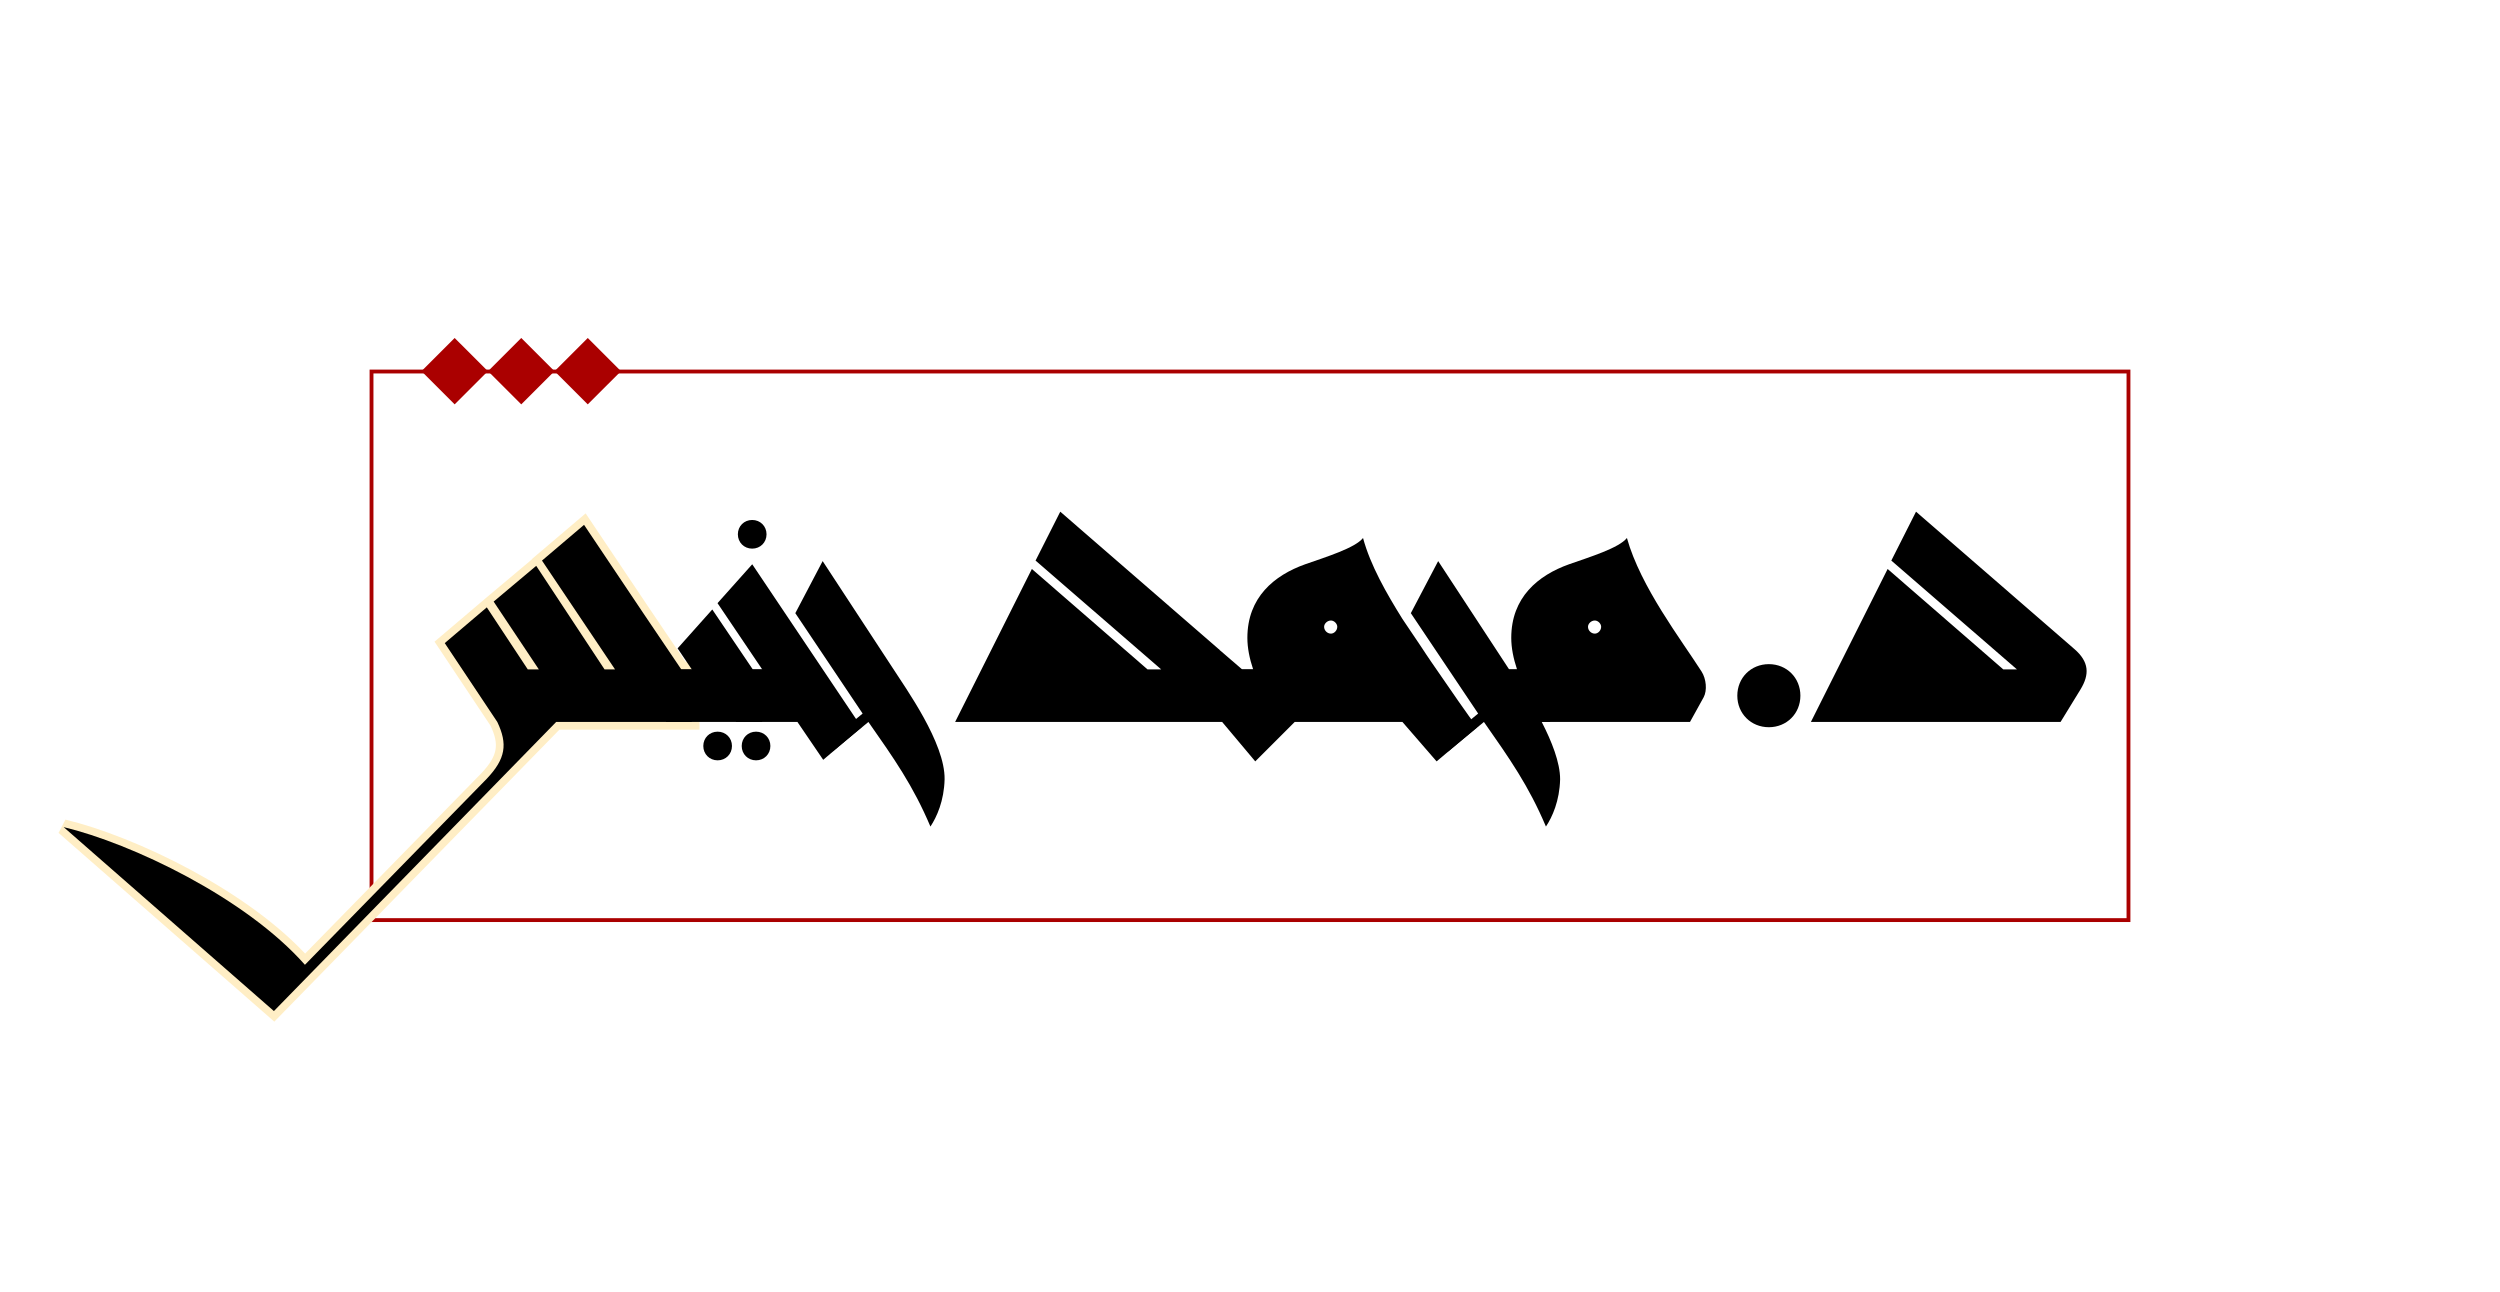
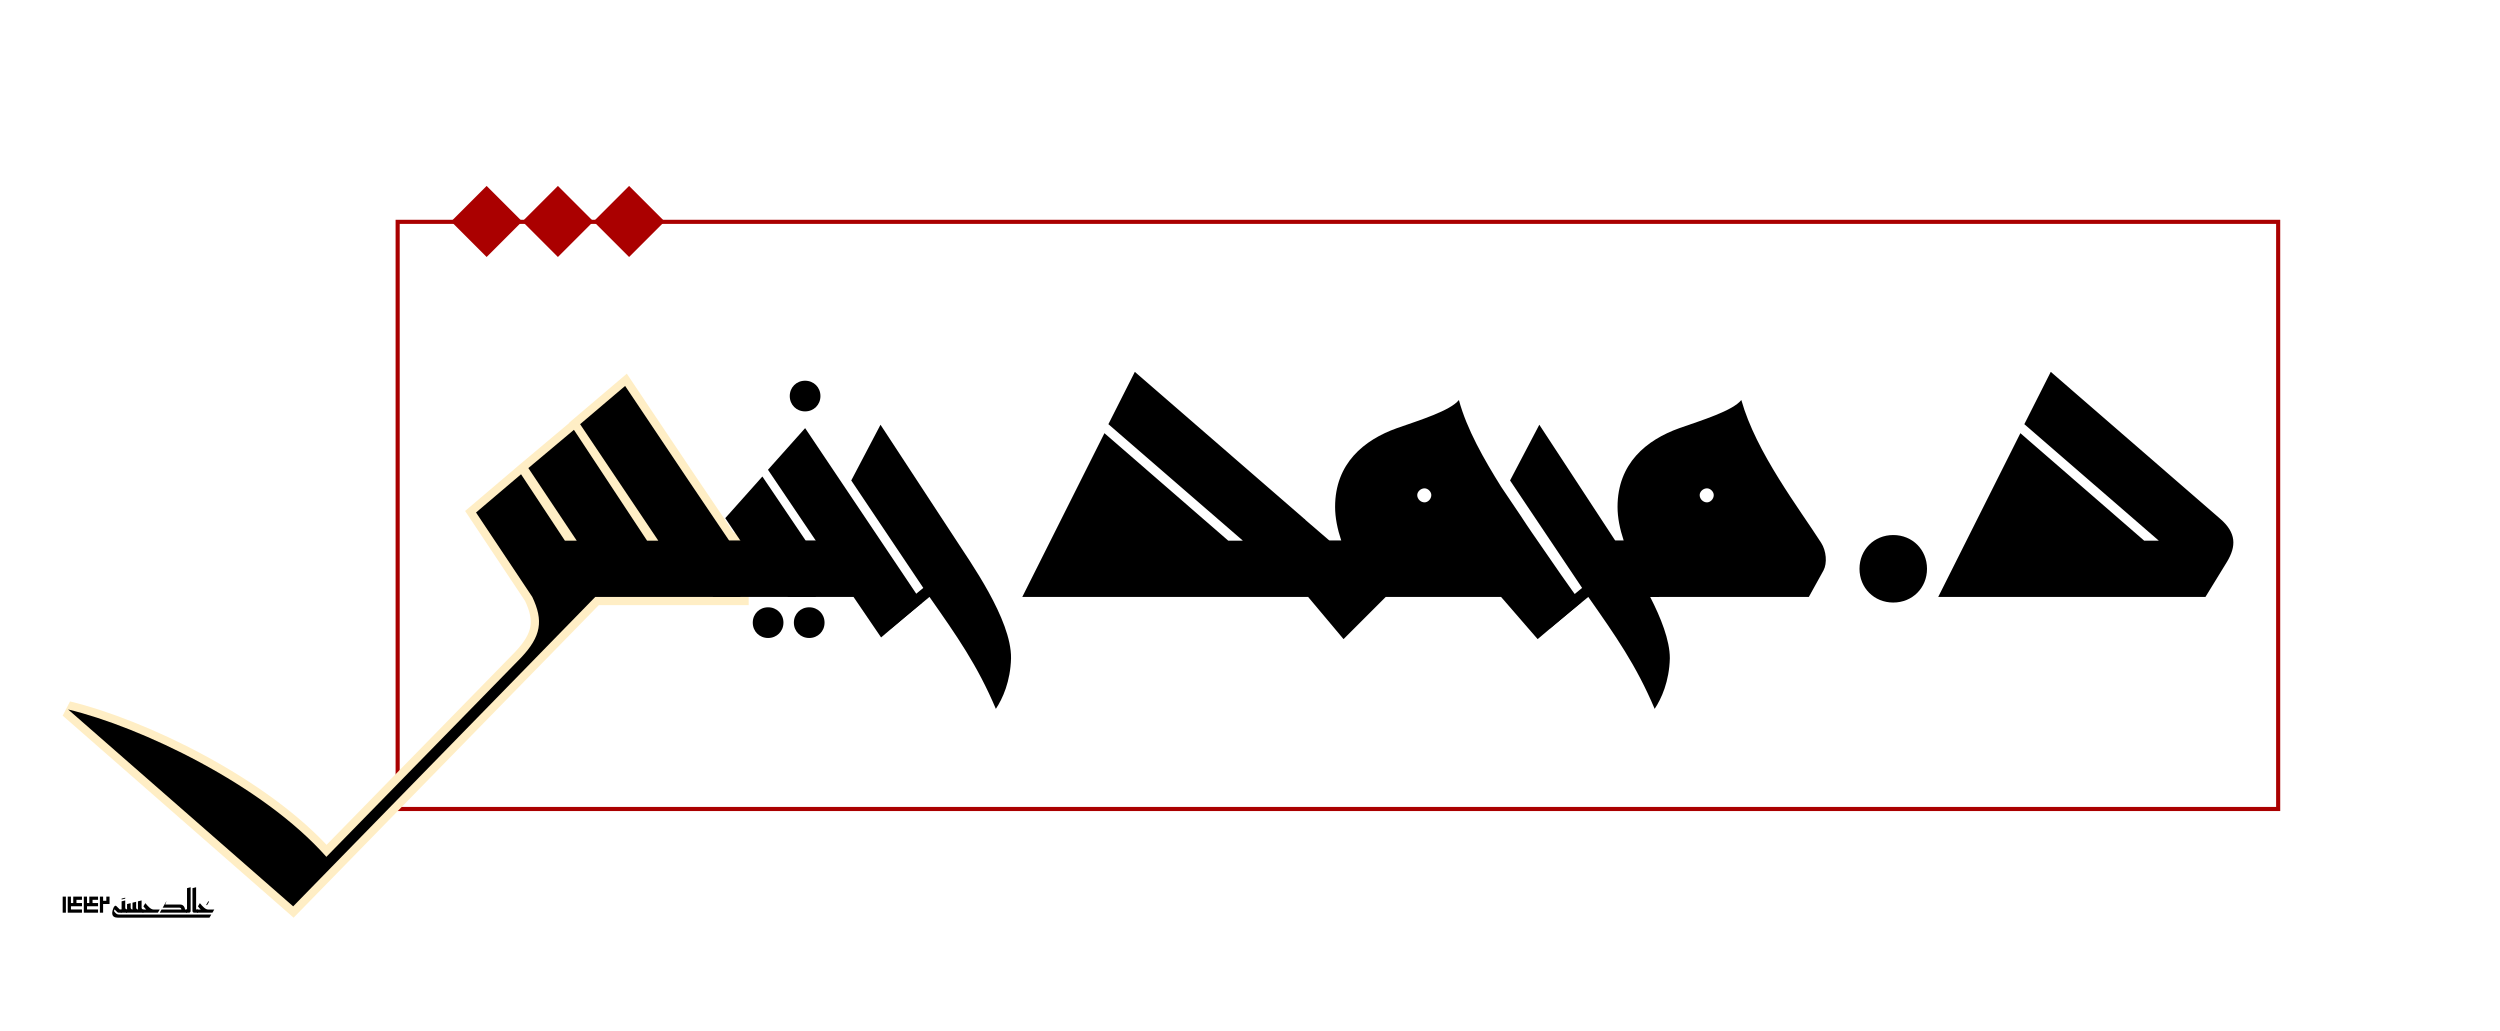
- <svg xmlns="http://www.w3.org/2000/svg" id="svg99" version="1.1" viewBox="0 0 1217.535 629.038" height="629.038pt" width="1217.535pt">
-   <rect y="180.938" x="180.938" height="267.163" width="855.66" id="rect1086" style="fill:none;fill-opacity:1;stroke:#aa0000;stroke-width:1.875;stroke-miterlimit:4;stroke-dasharray:none;stroke-opacity:1" />
-   <g transform="matrix(0.7428828,0,0,0.7428828,95.30797,105.7499)" id="g324">
+ <svg xmlns="http://www.w3.org/2000/svg" id="svg99" version="1.1" viewBox="0 0 1137.535 469.038" height="469.038pt" width="1137.535pt">
+   <rect y="100.938" x="180.938" height="267.163" width="855.66" id="rect1086" style="fill:none;fill-opacity:1;stroke:#aa0000;stroke-width:1.875;stroke-miterlimit:4;stroke-dasharray:none;stroke-opacity:1" />
+   <g transform="matrix(0.7428828,0,0,0.7428828,95.30797,25.74992)" id="g324">
    <rect style="fill:#aa0000;fill-opacity:1;stroke:none;stroke-width:1.5;stroke-miterlimit:4;stroke-dasharray:none;stroke-opacity:1" id="rect1088" width="30.777" height="30.777" x="-206.831" y="33.244" transform="rotate(-135)" />
    <rect transform="rotate(-135)" y="64.118" x="-237.706" height="30.777" width="30.777" id="rect1090" style="fill:#aa0000;fill-opacity:1;stroke:none;stroke-width:1.5;stroke-miterlimit:4;stroke-dasharray:none;stroke-opacity:1" />
    <rect style="fill:#aa0000;fill-opacity:1;stroke:none;stroke-width:1.5;stroke-miterlimit:4;stroke-dasharray:none;stroke-opacity:1" id="rect319" width="30.777" height="30.777" x="-268.539" y="94.952" transform="rotate(-135)" />
  </g>
-   <defs id="defs60">
-     <g id="g58">
-       <symbol id="glyph0-0" overflow="visible">
-         <path id="path10" d="M 26.109,-230.406 V 51.203 H 115.453 V -230.406 Z m 67.594,28.172 h -18.438 V -191.75 h 18.438 v 9.219 H 47.109 V -191.75 H 65.531 v -10.484 H 47.359 v -9.219 h 46.344 z m -18.438,46.844 h 18.438 v 9.469 h -46.594 v -29.188 h 28.156 z M 56.312,-165.625 v 10.234 h 9.219 V -165.625 Z m 37.391,36.594 h -18.438 v 19.719 h -28.156 v -9.219 H 65.531 v -10.5 H 47.109 v -9.203 h 46.594 z m 0,35.844 h -46.594 v -9.719 h 37.375 v -18.438 h 9.219 z m 0,37.891 h -46.594 v -31.75 H 56.312 v 22.531 h 28.172 v -13.312 h -9.219 v 6.406 H 65.531 v -15.625 h 28.172 z m 0,48.641 h -46.594 v -31.75 h 46.594 z M 56.312,-29.188 V -15.875 H 84.484 V -29.188 Z M 93.703,9.219 h -8.969 L 65.031,22.531 H 93.703 V 31.75 H 47.109 V 22.531 L 66.812,9.219 H 47.109 V 0 h 46.594 z m 0,0" style="stroke:none" />
-       </symbol>
-       <symbol id="glyph0-1" overflow="visible">
-         <path id="path13" d="" style="stroke:none" />
-       </symbol>
-       <symbol id="glyph0-2" overflow="visible">
-         <path id="path16" d="M 83.719,-53.25 55.047,-96 34.562,-78.594 l 35.578,53 H 65.031 L 31.75,-76.031 11.016,-58.625 33.031,-25.594 H 27.641 L 7.688,-55.812 -12.797,-38.406 12.797,0 c 5.125,10.75 4.094,17.922 -5.109,27.641 L -80.891,118.266 C -109.828,85.5 -165.375,59.141 -198.406,51.203 L -96,140.797 41.469,0 h 66.047 v -25.594 h -5.109 z m 0,0" style="stroke:none" />
-       </symbol>
-       <symbol id="glyph0-3" overflow="visible">
-         <path id="path19" d="" style="stroke:none" />
-       </symbol>
-       <symbol id="glyph0-4" overflow="visible">
-         <path id="path22" d="M 9.984,-54.781 -6.906,-35.844 0,-25.594 H -12.547 V 0 h 46.844 v -25.594 h -4.594 z m 0,0" style="stroke:none" />
-       </symbol>
-       <symbol id="glyph0-5" overflow="visible">
-         <path id="path25" d="" style="stroke:none" />
-       </symbol>
-       <symbol id="glyph0-6" overflow="visible">
-         <path id="path28" d="m -4.859,-76.797 -16.906,18.938 L 0,-25.594 H -12.797 V 0 H 17.156 l 12.547,18.438 18.688,-15.875 z m 0,0" style="stroke:none" />
-       </symbol>
-       <symbol id="glyph0-7" overflow="visible">
-         <path id="path31" d="M -5.125,-78.344 -18.438,-52.984 14.344,-4.094 -3.078,10.234 -0.25,14.344 17.156,0 c 12.547,17.922 21.75,30.969 30.203,50.938 3.078,-4.594 6.656,-12.531 6.906,-23.031 0.266,-17.672 -18.938,-44.297 -25.344,-54.281 z m 0,0" style="stroke:none" />
-       </symbol>
-       <symbol id="glyph0-8" overflow="visible">
-         <path id="path34" d="" style="stroke:none" />
-       </symbol>
-       <symbol id="glyph0-9" overflow="visible">
-         <path id="path37" d="m 128.766,-35.078 c 0,-0.25 -0.25,-0.25 -0.516,-0.5 l -77.047,-66.828 -12.031,23.812 61.188,53 H 93.703 L 37.375,-74.5 0,0 h 130.047 l 16.125,19.203 L 165.375,0 v -25.594 h -25.594 z m 0,0" style="stroke:none" />
-       </symbol>
-       <symbol id="glyph0-10" overflow="visible">
-         <path id="path40" d="m 87.047,-29.188 c -1.547,-2.297 -3.328,-4.859 -5.125,-7.672 l -8.969,-13.312 C 65.281,-62.469 57.344,-76.281 53.766,-89.594 c -3.844,4.859 -17.922,9.203 -28.172,12.797 -15.094,5.375 -28.156,16.125 -28.156,35.844 0,4.859 1.031,9.984 2.812,15.359 H -12.797 V 0 h 85.75 L 89.594,19.203 109.312,2.562 C 105.219,-2.812 96,-16.125 87.047,-29.188 Z m -48.906,-13.828 c -1.781,0 -3.328,-1.531 -3.328,-3.328 0,-1.531 1.547,-3.062 3.328,-3.062 1.547,0 3.078,1.531 3.078,3.062 0,1.797 -1.531,3.328 -3.078,3.328 z m 0,0" style="stroke:none" />
-       </symbol>
-       <symbol id="glyph0-11" overflow="visible">
-         <path id="path43" d="M 49.406,0 V -25.594 H 29.438 L 28.922,-26.375 -5.125,-78.344 -18.438,-52.984 14.344,-4.094 -3.078,10.234 -0.25,14.344 17.156,0 c 12.547,17.922 21.75,30.969 30.203,50.938 3.078,-4.594 6.656,-12.531 6.906,-23.031 0,-8.188 -4.094,-18.438 -8.953,-27.906 z m 0,0" style="stroke:none" />
-       </symbol>
-       <symbol id="glyph0-12" overflow="visible">
-         <path id="path46" d="M 90.109,-24.578 C 80.125,-40.188 60.422,-65.797 53.766,-89.594 c -3.844,4.859 -17.922,9.203 -28.172,12.797 -15.094,5.375 -28.156,16.125 -28.156,35.844 0,4.859 1.031,9.984 2.812,15.359 H -12.797 V 0 h 97.281 l 6.656,-12.031 c 1.781,-3.328 1.281,-8.953 -1.031,-12.547 z m -51.969,-18.438 c -1.781,0 -3.328,-1.531 -3.328,-3.328 0,-1.531 1.547,-3.062 3.328,-3.062 1.547,0 3.078,1.531 3.078,3.062 0,1.797 -1.531,3.328 -3.078,3.328 z m 0,0" style="stroke:none" />
-       </symbol>
-       <symbol id="glyph0-13" overflow="visible">
-         <path id="path49" d="" style="stroke:none" />
-       </symbol>
-       <symbol id="glyph0-14" overflow="visible">
-         <path id="path52" d="M 20.484,2.562 C 29.188,2.562 35.844,-4.094 35.844,-12.797 35.844,-21.5 29.188,-28.156 20.484,-28.156 11.781,-28.156 5.125,-21.5 5.125,-12.797 5.125,-4.094 11.781,2.562 20.484,2.562 Z m 0,0" style="stroke:none" />
-       </symbol>
-       <symbol id="glyph0-15" overflow="visible">
-         <path id="path55" d="m 51.203,-102.406 -12.031,23.812 61.188,53 H 93.703 L 37.375,-74.5 0,0 h 121.594 l 9.734,-15.875 c 4.359,-7.172 4.359,-13.312 -3.078,-19.703 z m 0,0" style="stroke:none" />
-       </symbol>
-     </g>
-   </defs>
-   <g transform="translate(229.3932,426.6037)" style="fill:#000000;fill-opacity:1" id="use64">
+   <defs id="defs60" />
+   <g transform="translate(229.3932,346.6037)" style="fill:#000000;fill-opacity:1" id="use64">
    <path style="stroke:none" d="" id="path199" />
  </g>
-   <g transform="translate(336.9088,426.6037)" style="fill:#000000;fill-opacity:1" id="use68">
+   <g transform="translate(336.9088,346.6037)" style="fill:#000000;fill-opacity:1" id="use68">
    <path style="stroke:none" d="" id="path191" />
  </g>
-   <g transform="translate(371.2057,426.6037)" style="fill:#000000;fill-opacity:1" id="use72">
+   <g transform="translate(371.2057,346.6037)" style="fill:#000000;fill-opacity:1" id="use72">
    <path style="stroke:none" d="" id="path183" />
  </g>
-   <g transform="translate(465.1588,426.6037)" style="fill:#000000;fill-opacity:1" id="use78">
+   <g transform="translate(465.1588,346.6037)" style="fill:#000000;fill-opacity:1" id="use78">
    <path style="stroke:none" d="" id="path171" />
  </g>
-   <g transform="translate(835.8463,426.6037)" style="fill:#000000;fill-opacity:1" id="use88">
+   <g transform="translate(835.8463,346.6037)" style="fill:#000000;fill-opacity:1" id="use88">
    <path style="stroke:none" d="" id="path151" />
  </g>
-   <g transform="translate(835.8463,426.6037)" style="fill:#000000;fill-opacity:1" id="use90">
+   <g transform="translate(835.8463,346.6037)" style="fill:#000000;fill-opacity:1" id="use90">
    <path style="stroke:none" d="" id="path147" />
  </g>
-   <g transform="translate(15.71856,-0.04486378)" id="g1217">
+   <g transform="translate(15.71856,-80.04487)" id="g1217">
    <g transform="translate(213.6746,351.6486)" style="fill:none;fill-opacity:1;stroke:#ffeec5;stroke-width:7.5;stroke-miterlimit:4;stroke-dasharray:none;stroke-opacity:1" id="g370">
      <path style="fill:none;stroke:#ffeec5;stroke-width:7.5;stroke-miterlimit:4;stroke-dasharray:none;stroke-opacity:1" d="M 83.719,-53.25 55.047,-96 34.562,-78.594 l 35.578,53 H 65.031 L 31.75,-76.031 11.016,-58.625 33.031,-25.594 H 27.641 L 7.688,-55.812 -12.797,-38.406 12.797,0 c 5.125,10.75 4.094,17.922 -5.109,27.641 L -80.891,118.266 C -109.828,85.5 -165.375,59.141 -198.406,51.203 L -96,140.797 41.469,0 h 66.047 v -25.594 h -5.109 z m 0,0" id="path368" />
    </g>
    <g id="use66" style="fill:#000000;fill-opacity:1" transform="translate(213.6746,351.6486)">
      <path id="path195" d="M 83.719,-53.25 55.047,-96 34.562,-78.594 l 35.578,53 H 65.031 L 31.75,-76.031 11.016,-58.625 33.031,-25.594 H 27.641 L 7.688,-55.812 -12.797,-38.406 12.797,0 c 5.125,10.75 4.094,17.922 -5.109,27.641 L -80.891,118.266 C -109.828,85.5 -165.375,59.141 -198.406,51.203 L -96,140.797 41.469,0 h 66.047 v -25.594 h -5.109 z m 0,0" style="stroke:none" />
    </g>
    <g id="use70" style="fill:#000000;fill-opacity:1" transform="translate(321.1903,351.6486)">
      <path id="path187" d="M 9.984,-54.781 -6.906,-35.844 0,-25.594 H -12.547 V 0 h 46.844 v -25.594 h -4.594 z m 0,0" style="stroke:none" />
    </g>
    <g id="use74" style="fill:#000000;fill-opacity:1" transform="translate(355.4871,351.6486)">
      <path id="path179" d="m -4.859,-76.797 -16.906,18.938 L 0,-25.594 H -12.797 V 0 H 17.156 l 12.547,18.438 18.688,-15.875 z m 0,0" style="stroke:none" />
    </g>
    <g id="use76" style="fill:#000000;fill-opacity:1" transform="translate(390.0496,351.6486)">
      <path id="path175" d="M -5.125,-78.344 -18.438,-52.984 14.344,-4.094 -3.078,10.234 -0.25,14.344 17.156,0 c 12.547,17.922 21.75,30.969 30.203,50.938 3.078,-4.594 6.656,-12.531 6.906,-23.031 0.266,-17.672 -18.938,-44.297 -25.344,-54.281 z m 0,0" style="stroke:none" />
    </g>
    <g id="use80" style="fill:#000000;fill-opacity:1" transform="translate(449.4403,351.6486)">
      <path id="path167" d="m 128.766,-35.078 c 0,-0.25 -0.25,-0.25 -0.516,-0.5 l -77.047,-66.828 -12.031,23.812 61.188,53 H 93.703 L 37.375,-74.5 0,0 h 130.047 l 16.125,19.203 L 165.375,0 v -25.594 h -25.594 z m 0,0" style="stroke:none" />
    </g>
    <g id="use82" style="fill:#000000;fill-opacity:1" transform="translate(594.3309,351.6486)">
      <path id="path163" d="m 87.047,-29.188 c -1.547,-2.297 -3.328,-4.859 -5.125,-7.672 l -8.969,-13.312 C 65.281,-62.469 57.344,-76.281 53.766,-89.594 c -3.844,4.859 -17.922,9.203 -28.172,12.797 -15.094,5.375 -28.156,16.125 -28.156,35.844 0,4.859 1.031,9.984 2.812,15.359 H -12.797 V 0 h 85.75 L 89.594,19.203 109.312,2.562 C 105.219,-2.812 96,-16.125 87.047,-29.188 Z m -48.906,-13.828 c -1.781,0 -3.328,-1.531 -3.328,-3.328 0,-1.531 1.547,-3.062 3.328,-3.062 1.547,0 3.078,1.531 3.078,3.062 0,1.797 -1.531,3.328 -3.078,3.328 z m 0,0" style="stroke:none" />
    </g>
    <g id="use84" style="fill:#000000;fill-opacity:1" transform="translate(689.8153,351.6486)">
      <path id="path159" d="M 49.406,0 V -25.594 H 29.438 L 28.922,-26.375 -5.125,-78.344 -18.438,-52.984 14.344,-4.094 -3.078,10.234 -0.25,14.344 17.156,0 c 12.547,17.922 21.75,30.969 30.203,50.938 3.078,-4.594 6.656,-12.531 6.906,-23.031 0,-8.188 -4.094,-18.438 -8.953,-27.906 z m 0,0" style="stroke:none" />
    </g>
    <g id="use86" style="fill:#000000;fill-opacity:1" transform="translate(722.8465,351.6486)">
      <path id="path155" d="M 90.109,-24.578 C 80.125,-40.188 60.422,-65.797 53.766,-89.594 c -3.844,4.859 -17.922,9.203 -28.172,12.797 -15.094,5.375 -28.156,16.125 -28.156,35.844 0,4.859 1.031,9.984 2.812,15.359 H -12.797 V 0 h 97.281 l 6.656,-12.031 c 1.781,-3.328 1.281,-8.953 -1.031,-12.547 z m -51.969,-18.438 c -1.781,0 -3.328,-1.531 -3.328,-3.328 0,-1.531 1.547,-3.062 3.328,-3.062 1.547,0 3.078,1.531 3.078,3.062 0,1.797 -1.531,3.328 -3.078,3.328 z m 0,0" style="stroke:none" />
    </g>
    <g id="use92" style="fill:#000000;fill-opacity:1" transform="translate(825.2528,351.6486)">
      <path id="path143" d="M 20.484,2.562 C 29.188,2.562 35.844,-4.094 35.844,-12.797 35.844,-21.5 29.188,-28.156 20.484,-28.156 11.781,-28.156 5.125,-21.5 5.125,-12.797 5.125,-4.094 11.781,2.562 20.484,2.562 Z m 0,0" style="stroke:none" />
    </g>
    <g id="use94" style="fill:#000000;fill-opacity:1" transform="translate(866.2059,351.6486)">
      <path id="path139" d="m 51.203,-102.406 -12.031,23.812 61.188,53 H 93.703 L 37.375,-74.5 0,0 h 121.594 l 9.734,-15.875 c 4.359,-7.172 4.359,-13.312 -3.078,-19.703 z m 0,0" style="stroke:none" />
    </g>
  </g>
-   <g transform="matrix(0.7794309,0,0,0.7794309,94.91034,74.38459)" id="g1257">
+   <g transform="matrix(0.7794309,0,0,0.7794309,94.91034,-5.615408)" id="g1257">
    <g transform="matrix(0.5831003,0,0,0.5831003,338.6877,378.1525)" style="fill:#000000;fill-opacity:1;stroke-width:3.75;stroke-miterlimit:4;stroke-dasharray:none" id="g1239">
      <path style="stroke:none;stroke-width:3.75;stroke-miterlimit:4;stroke-dasharray:none" d="M 20.484,2.562 C 29.188,2.562 35.844,-4.094 35.844,-12.797 35.844,-21.5 29.188,-28.156 20.484,-28.156 11.781,-28.156 5.125,-21.5 5.125,-12.797 5.125,-4.094 11.781,2.562 20.484,2.562 Z m 0,0" id="path1237" />
    </g>
    <g id="g1243" style="fill:#000000;fill-opacity:1;stroke-width:3.75;stroke-miterlimit:4;stroke-dasharray:none" transform="matrix(0.5831003,0,0,0.5831003,314.6877,378.1525)">
      <path id="path1241" d="M 20.484,2.562 C 29.188,2.562 35.844,-4.094 35.844,-12.797 35.844,-21.5 29.188,-28.156 20.484,-28.156 11.781,-28.156 5.125,-21.5 5.125,-12.797 5.125,-4.094 11.781,2.562 20.484,2.562 Z m 0,0" style="stroke:none;stroke-width:3.75;stroke-miterlimit:4;stroke-dasharray:none" />
    </g>
  </g>
-   <g transform="matrix(0.4544864,0,0,0.4544864,357.0209,266.0283)" style="fill:#000000;fill-opacity:1;stroke-width:3.75;stroke-miterlimit:4;stroke-dasharray:none" id="g1333">
+   <g transform="matrix(0.4544864,0,0,0.4544864,357.0209,186.0283)" style="fill:#000000;fill-opacity:1;stroke-width:3.75;stroke-miterlimit:4;stroke-dasharray:none" id="g1333">
    <path style="stroke:none;stroke-width:3.75;stroke-miterlimit:4;stroke-dasharray:none" d="M 20.484,2.562 C 29.188,2.562 35.844,-4.094 35.844,-12.797 35.844,-21.5 29.188,-28.156 20.484,-28.156 11.781,-28.156 5.125,-21.5 5.125,-12.797 5.125,-4.094 11.781,2.562 20.484,2.562 Z m 0,0" id="path1331" />
  </g>
+   <g id="g496" transform="matrix(0.01033566,0,0,0.01033566,26.29535,398.5431)" style="fill:#000000;fill-opacity:1;stroke-width:3.75;stroke-miterlimit:4;stroke-dasharray:none">
+     <path d="m 2657.117,1840 h 4020.66 l 82,-140 H 2713.117 c -64,0 -108,-6 -154,-52 l -62,-62 c -34,-34 -16,-128 12,-100 l 104,104 c 20,20 38,30 62,30 h 134 v -140 h -62 c -18,0 -28,-10 -36,-18 l -128,-128 c -100,-100 -188,198 -188,296 0,170 114,208 262,210 z" id="path833-6" />
+     <path d="m 2769.117,1620 h 280 v -140 c -44,0 -80,-36 -80,-80 v -320 l -160,40 v 360 h -40 z" id="path837-0" />
+     <path d="m 3009.117,1620 h 760 v -140 c -44,0 -80,-36 -80,-80 v -320 l -160,40 v 360 c -44,0 -80,-36 -80,-80 v -260 l -160,40 v 300 c -44,0 -80,-36 -80,-80 v -200 l -160,40 v 240 h -40 z" id="path839-1" />
+     <path d="m 3729.117,1620 h 678 l 82,-140 h -274 c -116,0 -238,-130 -360,-280 l -86,140 c 38,56 94,114 124,140 h -164 z" id="path841-4" />
+     <path d="" id="path843-8" />
+     <path d="m 4489.117,1620 h 1200 v -140 h -86 c -30,-190 -146,-220 -222,-220 h -652 l 54,-140 h -6 l -160,280 h 744 c 44,0 80,36 80,80 h -872 z" id="path845-3" />
+     <path d="m 5649.117,1620 h 124 c 46,0 76,-30 76,-80 V 500 l -160,40 v 940 h -40 z" id="path847-8" />
+     <path d="M 6089.117,1460 V 500 l -160,40 v 1000 c 0,50 30,80 76,80 h 164 v -140 h -60 c -14,0 -20,-6 -20,-20 z" id="path849-1" />
+     <path d="m 6567.117,1294 94,-158 -34,-20 -94,158 z" id="path851-5" />
+     <path d="m 6129.117,1620 h 678 l 82,-140 h -274 c -116,0 -238,-130 -360,-280 l -86,140 c 38,56 94,114 124,140 h -164 z" id="path853-2" />
+     <path style="fill:#000000;fill-opacity:1" d="m 2969.117,1000 v -40 l -160,40 v 40 z" id="path887-2" />
+     <path id="path405" d="M 215.022,912.084 V 1620 H 356.605 V 912.084 Z" style="stroke-width:1.011" />
+     <path id="path407" d="M 680.224,912.084 V 1195.25 H 579.093 V 912.084 H 437.51 V 1620 H 1064.521 V 1478.417 H 579.093 V 1336.834 H 1064.521 V 1195.25 H 821.807 V 1053.667 H 1064.521 V 912.084 Z" style="stroke-width:1.011" />
+     <path id="path409" d="M 1388.14,912.084 V 1195.25 H 1287.009 V 912.084 H 1145.426 V 1620 h 627.011 V 1478.417 H 1287.009 v -141.583 h 485.428 V 1195.25 H 1529.723 v -141.583 h 242.714 V 912.084 Z" style="stroke-width:1.011" />
+     <path id="path411" d="M 2136.508,912.084 V 1096.142 H 1994.925 V 912.084 H 1853.342 V 1620 h 141.583 v -382.275 h 283.166 V 912.084 Z" style="stroke-width:1.011" />
+   </g>
</svg>
